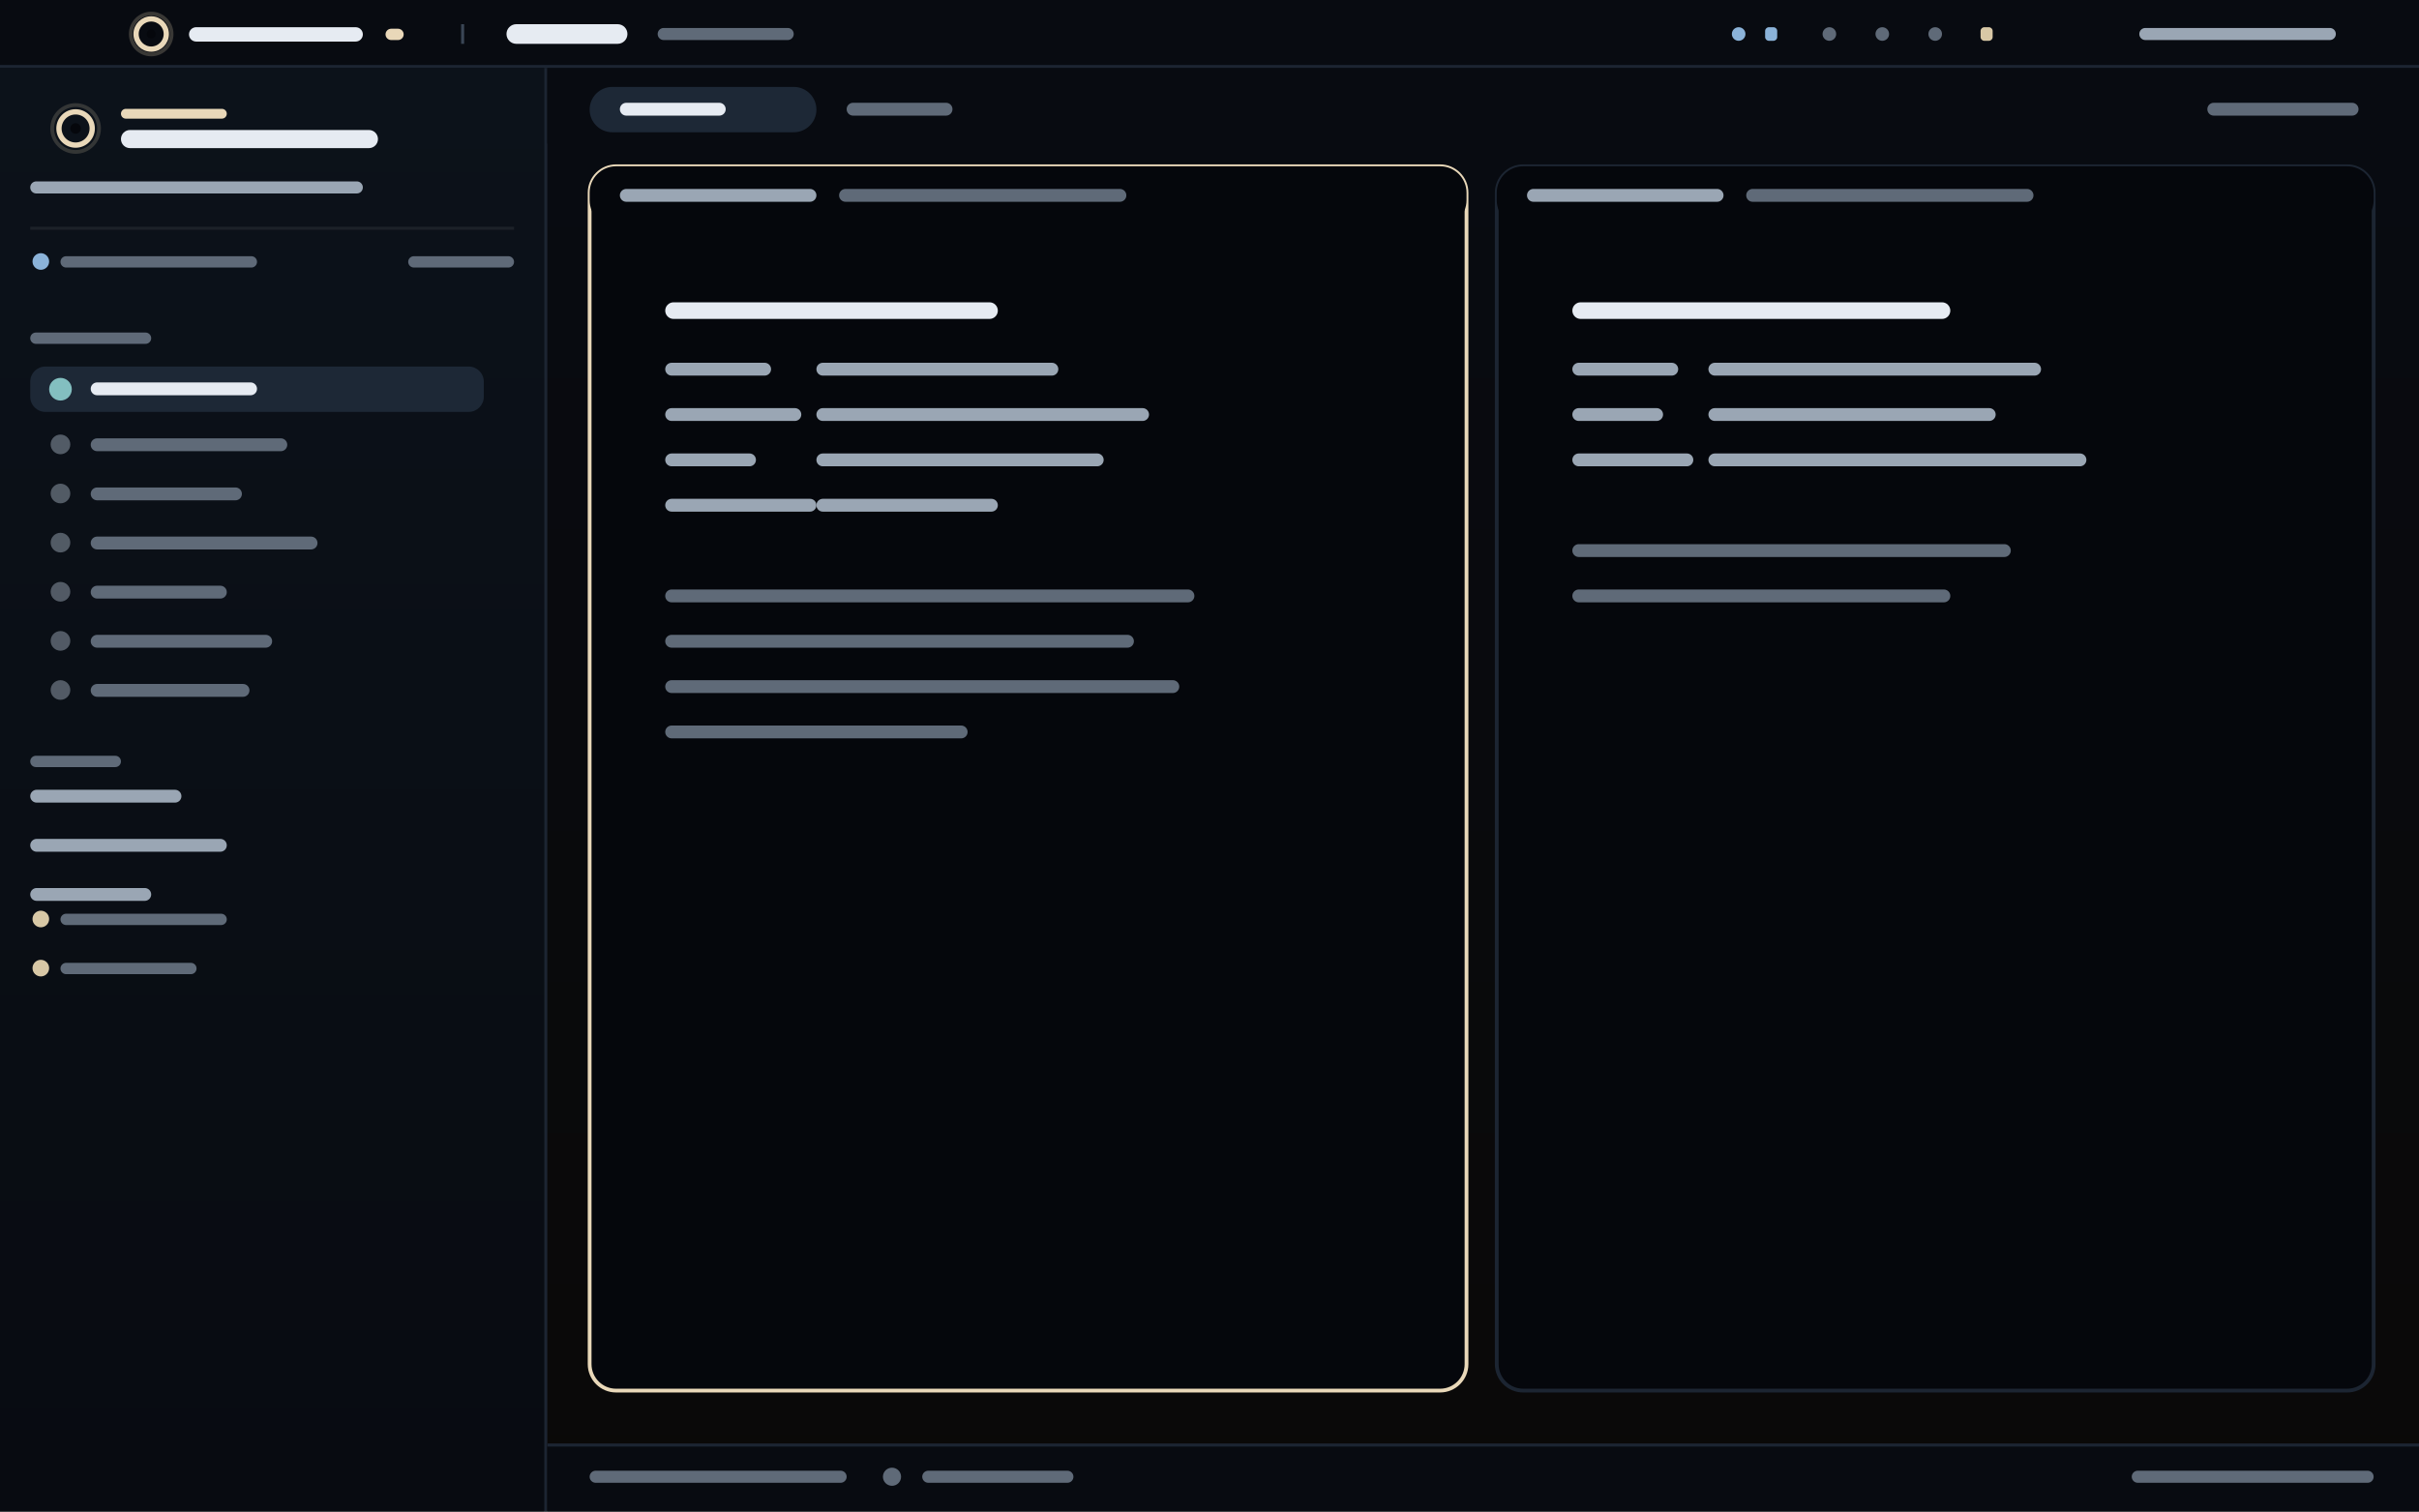
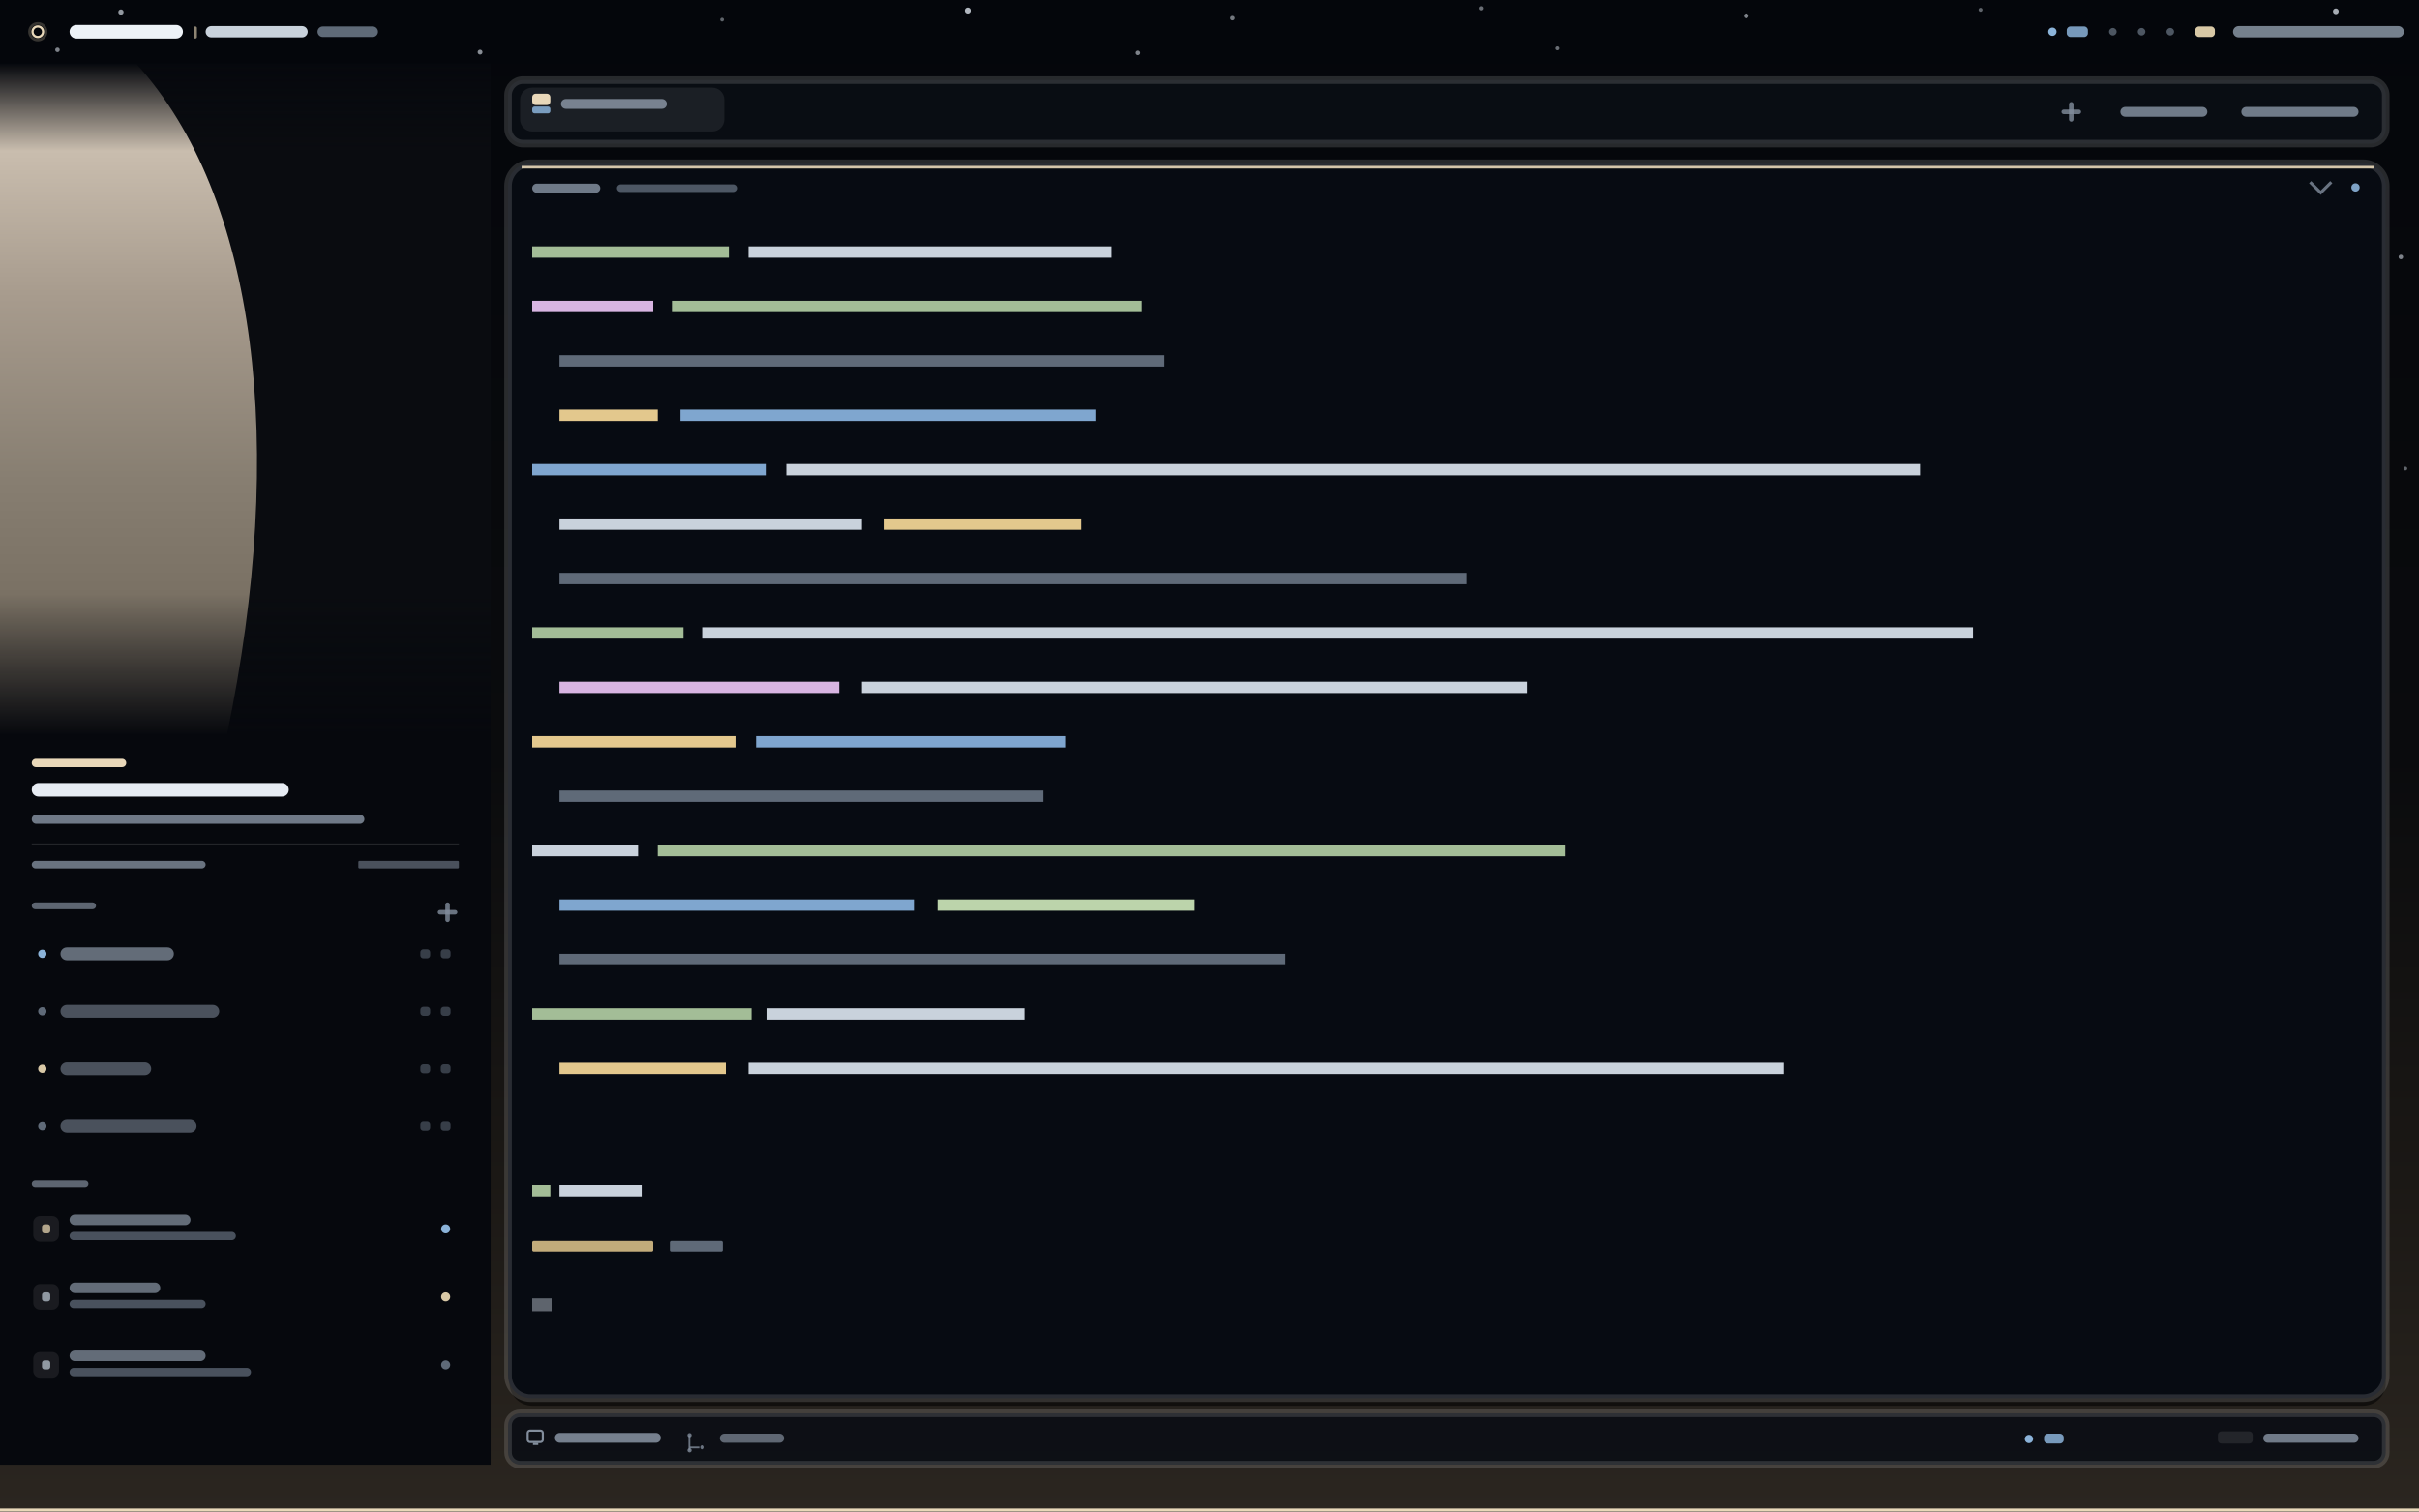
<svg xmlns="http://www.w3.org/2000/svg" viewBox="0 0 320 200">
  <defs>
-     <linearGradient id="rail" x1="0" y1="0" x2="0" y2="1">
-       <stop offset="0" stop-color="#0c121a" />
-       <stop offset="1" stop-color="#080b11" />
+     <linearGradient id="sky" x1="0" y1="0" x2="0" y2="1">
+       <stop offset="0" stop-color="#04060b" />
+       <stop offset="0.5" stop-color="#0a0b0d" />
+       <stop offset="0.78" stop-color="#1b1815" />
+       <stop offset="1" stop-color="#2b2620" />
    </linearGradient>
-     <linearGradient id="room" x1="0" y1="0" x2="0" y2="1">
-       <stop offset="0" stop-color="#080b12" />
-       <stop offset="1" stop-color="#0a0908" />
+     <linearGradient id="limb" x1="0" y1="8.4" x2="0" y2="97.3" gradientUnits="userSpaceOnUse">
+       <stop offset="0" stop-color="#c9bdae" stop-opacity="0" />
+       <stop offset="0.13" stop-color="#c9bdae" />
+       <stop offset="0.34" stop-color="#a89c8e" />
+       <stop offset="0.62" stop-color="#877e71" />
+       <stop offset="0.79" stop-color="#7a7164" />
+       <stop offset="1" stop-color="#6f6659" stop-opacity="0" />
+     </linearGradient>
+     <linearGradient id="limbDark" x1="0" y1="8.4" x2="0" y2="97.3" gradientUnits="userSpaceOnUse">
+       <stop offset="0" stop-color="#0a0c10" stop-opacity="0" />
+       <stop offset="0.13" stop-color="#0a0c10" />
+       <stop offset="0.79" stop-color="#0a0c10" />
+       <stop offset="1" stop-color="#0a0c10" stop-opacity="0" />
    </linearGradient>
  </defs>
-   <rect width="320" height="200" fill="url(#room)" />
-   <rect x="0" y="0" width="320" height="9" fill="#080b11" />
-   <rect x="0" y="8.6" width="320" height="0.4" fill="#1c2532" />
-   <circle cx="20" cy="4.5" r="2.7" fill="none" stroke="#e9d8b9" stroke-opacity="0.22" stroke-width="0.5" />
-   <circle cx="20" cy="4.5" r="2" fill="none" stroke="#e9d8b9" stroke-width="0.7" />
-   <circle cx="20" cy="4.5" r="0.6" fill="#05070c" />
-   <rect x="25" y="3.6" width="23" height="1.9" rx="0.95" fill="#e6ebf2" />
-   <rect x="51" y="3.8" width="2.4" height="1.5" rx="0.75" fill="#e9d8b9" />
-   <rect x="61" y="3.2" width="0.4" height="2.6" fill="#3a4655" />
-   <rect x="67" y="3.2" width="16" height="2.6" rx="1.3" fill="#e6ebf2" />
-   <rect x="87" y="3.7" width="18" height="1.6" rx="0.8" fill="#5f6a78" />
-   <circle cx="230" cy="4.5" r="0.9" fill="#8bb3d9" />
-   <rect x="233.5" y="3.6" width="1.6" height="1.8" rx="0.5" fill="#8bb3d9" />
-   <circle cx="242" cy="4.5" r="0.9" fill="#5f6a78" />
-   <circle cx="249" cy="4.5" r="0.9" fill="#5f6a78" />
-   <circle cx="256" cy="4.5" r="0.9" fill="#5f6a78" />
-   <rect x="262" y="3.6" width="1.6" height="1.8" rx="0.5" fill="#d8c8a6" />
-   <rect x="283" y="3.7" width="26" height="1.6" rx="0.8" fill="#9aa6b4" />
-   <rect x="0" y="9" width="72" height="191" fill="url(#rail)" />
-   <circle cx="10" cy="17" r="3.1" fill="none" stroke="#e9d8b9" stroke-opacity="0.18" stroke-width="0.5" />
-   <circle cx="10" cy="17" r="2.2" fill="none" stroke="#e9d8b9" stroke-width="0.7" />
-   <circle cx="10" cy="17" r="0.7" fill="#05070c" />
-   <rect x="16" y="14.4" width="14" height="1.3" rx="0.65" fill="#e9d8b9" />
-   <rect x="16" y="17.2" width="34" height="2.4" rx="1.2" fill="#e6ebf2" />
-   <rect x="4" y="24" width="44" height="1.6" rx="0.8" fill="#9aa6b4" />
-   <rect x="4" y="30" width="64" height="0.4" fill="#ffffff" fill-opacity="0.07" />
-   <circle cx="5.4" cy="34.6" r="1.1" fill="#8bb3d9" />
-   <rect x="8" y="33.9" width="26" height="1.5" rx="0.75" fill="#5f6a78" />
-   <rect x="54" y="33.9" width="14" height="1.5" rx="0.75" fill="#5f6a78" />
-   <rect x="4" y="44" width="16" height="1.5" rx="0.75" fill="#5f6a78" />
-   <rect x="4" y="48.5" width="60" height="6" rx="2" fill="#1d2836" />
-   <circle cx="8" cy="51.5" r="1.5" fill="#83bfc0" />
-   <rect x="12" y="50.6" width="22" height="1.7" rx="0.85" fill="#e6ebf2" />
-   <g fill="#5f6a78">
-     <rect x="12" y="58" width="26" height="1.7" rx="0.85" />
-     <rect x="12" y="64.5" width="20" height="1.7" rx="0.85" />
-     <rect x="12" y="71" width="30" height="1.7" rx="0.85" />
-     <rect x="12" y="77.5" width="18" height="1.7" rx="0.85" />
-     <rect x="12" y="84" width="24" height="1.7" rx="0.85" />
-     <rect x="12" y="90.5" width="21" height="1.7" rx="0.85" />
+   <rect width="320" height="200" fill="#04060b" />
+   <rect width="320" height="200" fill="url(#sky)" />
+   <rect y="199.6" width="320" height="0.4" fill="#e9d8b9" />
+   <g fill="#cfd6df">
+     <circle cx="7.6" cy="6.6" r="0.3" opacity="0.6" />
+     <circle cx="16" cy="1.6" r="0.35" opacity="0.7" />
+     <circle cx="63.5" cy="6.9" r="0.32" opacity="0.65" />
+     <circle cx="95.5" cy="2.6" r="0.25" opacity="0.45" />
+     <circle cx="128" cy="1.4" r="0.4" opacity="0.85" />
+     <circle cx="150.5" cy="7" r="0.3" opacity="0.6" />
+     <circle cx="163" cy="2.4" r="0.3" opacity="0.55" />
+     <circle cx="196" cy="1.1" r="0.28" opacity="0.5" />
+     <circle cx="206" cy="6.4" r="0.26" opacity="0.5" />
+     <circle cx="231" cy="2.1" r="0.32" opacity="0.6" />
+     <circle cx="262" cy="1.3" r="0.26" opacity="0.45" />
+     <circle cx="309" cy="1.5" r="0.38" opacity="0.8" />
+     <circle cx="317.6" cy="34" r="0.3" opacity="0.6" />
+     <circle cx="318.2" cy="62" r="0.25" opacity="0.45" />
  </g>
-   <g fill="#9aa6b4" fill-opacity="0.5">
-     <circle cx="8" cy="58.8" r="1.3" />
-     <circle cx="8" cy="65.3" r="1.3" />
-     <circle cx="8" cy="71.8" r="1.3" />
-     <circle cx="8" cy="78.3" r="1.3" />
-     <circle cx="8" cy="84.8" r="1.3" />
-     <circle cx="8" cy="91.3" r="1.3" />
+   <circle cx="5" cy="4.2" r="1.1" fill="none" stroke="#e9d8b9" stroke-opacity="0.22" stroke-width="0.35" />
+   <circle cx="5" cy="4.2" r="0.7" fill="none" stroke="#e9d8b9" stroke-width="0.3" />
+   <circle cx="5" cy="4.2" r="0.3" fill="#05070c" />
+   <rect x="9.2" y="3.3" width="15" height="1.8" rx="0.9" fill="#edf2f7" />
+   <rect x="25.6" y="3.5" width="0.45" height="1.6" rx="0.2" fill="#e9d8b9" fill-opacity="0.6" />
+   <rect x="27.2" y="3.45" width="13.5" height="1.5" rx="0.75" fill="#c9d2dc" />
+   <rect x="42" y="3.5" width="8" height="1.4" rx="0.7" fill="#5f6a78" />
+   <circle cx="271.5" cy="4.2" r="0.55" fill="#8bb3d9" />
+   <rect x="273.4" y="3.5" width="2.8" height="1.4" rx="0.5" fill="#8bb3d9" fill-opacity="0.85" />
+   <g fill="#5f6a78" fill-opacity="0.8">
+     <circle cx="279.5" cy="4.2" r="0.5" />
+     <circle cx="283.3" cy="4.2" r="0.5" />
+     <circle cx="287.1" cy="4.2" r="0.5" />
  </g>
-   <rect x="4" y="100" width="12" height="1.5" rx="0.75" fill="#5f6a78" />
-   <g fill="#9aa6b4">
-     <rect x="4" y="104.5" width="20" height="1.7" rx="0.85" />
-     <rect x="4" y="111" width="26" height="1.7" rx="0.85" />
-     <rect x="4" y="117.5" width="16" height="1.7" rx="0.85" />
+   <rect x="290.4" y="3.5" width="2.6" height="1.4" rx="0.5" fill="#d8c8a6" />
+   <rect x="295.4" y="3.45" width="22.6" height="1.5" rx="0.75" fill="#828d9c" fill-opacity="0.9" />
+   <rect x="0" y="8.4" width="64.9" height="185.4" fill="#06080d" />
+   <path d="M18,8.4 C34,26 38,59 30,97.3 L64.9,97.3 L64.9,8.4 Z" fill="url(#limbDark)" />
+   <path d="M18,8.4 C34,26 38,59 30,97.3 L0,97.3 L0,8.4 Z" fill="url(#limb)" />
+   <rect x="4.2" y="100.4" width="12.5" height="1.1" rx="0.55" fill="#e9d8b9" />
+   <rect x="4.2" y="103.6" width="34" height="1.8" rx="0.9" fill="#e7ecf3" />
+   <rect x="4.2" y="107.8" width="44" height="1.2" rx="0.6" fill="#828d9c" fill-opacity="0.85" />
+   <rect x="4.2" y="111.6" width="56.5" height="0.15" fill="#ffffff" fill-opacity="0.12" />
+   <rect x="4.2" y="113.9" width="23" height="1" rx="0.5" fill="#828d9c" fill-opacity="0.8" />
+   <rect x="47.4" y="113.9" width="13.3" height="1" rx="0.15" fill="#828d9c" fill-opacity="0.55" />
+   <rect x="4.2" y="119.4" width="8.5" height="0.9" rx="0.45" fill="#828d9c" fill-opacity="0.7" />
+   <rect x="57.9" y="120.4" width="2.6" height="0.6" rx="0.3" fill="#828d9c" fill-opacity="0.8" />
+   <rect x="58.9" y="119.4" width="0.6" height="2.6" rx="0.3" fill="#828d9c" fill-opacity="0.8" />
+   <circle cx="5.6" cy="126.2" r="0.55" fill="#8bb3d9" />
+   <rect x="8" y="125.35" width="15" height="1.7" rx="0.85" fill="#828d9c" fill-opacity="0.75" />
+   <rect x="55.6" y="125.6" width="1.3" height="1.2" rx="0.4" fill="#5f6a78" fill-opacity="0.55" />
+   <rect x="58.3" y="125.6" width="1.3" height="1.2" rx="0.4" fill="#5f6a78" fill-opacity="0.55" />
+   <circle cx="5.6" cy="133.8" r="0.55" fill="#5f6a78" />
+   <rect x="8" y="132.95" width="21" height="1.7" rx="0.85" fill="#828d9c" fill-opacity="0.55" />
+   <rect x="55.6" y="133.2" width="1.3" height="1.2" rx="0.4" fill="#5f6a78" fill-opacity="0.55" />
+   <rect x="58.3" y="133.2" width="1.3" height="1.2" rx="0.4" fill="#5f6a78" fill-opacity="0.55" />
+   <circle cx="5.6" cy="141.4" r="0.55" fill="#d8c8a6" />
+   <rect x="8" y="140.55" width="12" height="1.7" rx="0.85" fill="#828d9c" fill-opacity="0.55" />
+   <rect x="55.6" y="140.8" width="1.3" height="1.2" rx="0.4" fill="#5f6a78" fill-opacity="0.55" />
+   <rect x="58.3" y="140.8" width="1.3" height="1.2" rx="0.4" fill="#5f6a78" fill-opacity="0.55" />
+   <circle cx="5.6" cy="149" r="0.55" fill="#5f6a78" />
+   <rect x="8" y="148.15" width="18" height="1.7" rx="0.85" fill="#828d9c" fill-opacity="0.55" />
+   <rect x="55.6" y="148.4" width="1.3" height="1.2" rx="0.4" fill="#5f6a78" fill-opacity="0.55" />
+   <rect x="58.3" y="148.4" width="1.3" height="1.2" rx="0.4" fill="#5f6a78" fill-opacity="0.55" />
+   <rect x="4.2" y="156.2" width="7.5" height="0.9" rx="0.45" fill="#828d9c" fill-opacity="0.7" />
+   <rect x="4.4" y="160.9" width="3.4" height="3.4" rx="0.9" fill="#ffffff" fill-opacity="0.08" />
+   <rect x="5.55" y="162" width="1.1" height="1.2" rx="0.35" fill="#d8c8a6" fill-opacity="0.8" />
+   <rect x="9.2" y="160.7" width="16" height="1.4" rx="0.7" fill="#828d9c" fill-opacity="0.75" />
+   <rect x="9.2" y="163" width="22" height="1.1" rx="0.55" fill="#5f6a78" fill-opacity="0.75" />
+   <circle cx="58.95" cy="162.6" r="0.6" fill="#8bb3d9" />
+   <rect x="4.4" y="169.9" width="3.4" height="3.4" rx="0.9" fill="#ffffff" fill-opacity="0.08" />
+   <rect x="5.55" y="171" width="1.1" height="1.2" rx="0.35" fill="#b7c2cd" fill-opacity="0.75" />
+   <rect x="9.2" y="169.7" width="12" height="1.4" rx="0.7" fill="#828d9c" fill-opacity="0.75" />
+   <rect x="9.2" y="172" width="18" height="1.1" rx="0.55" fill="#5f6a78" fill-opacity="0.75" />
+   <circle cx="58.95" cy="171.6" r="0.6" fill="#d8c8a6" />
+   <rect x="4.4" y="178.9" width="3.4" height="3.4" rx="0.9" fill="#ffffff" fill-opacity="0.08" />
+   <rect x="5.55" y="180" width="1.1" height="1.2" rx="0.35" fill="#b7c2cd" fill-opacity="0.75" />
+   <rect x="9.2" y="178.7" width="18" height="1.4" rx="0.7" fill="#828d9c" fill-opacity="0.75" />
+   <rect x="9.2" y="181" width="24" height="1.1" rx="0.55" fill="#5f6a78" fill-opacity="0.75" />
+   <circle cx="58.95" cy="180.6" r="0.6" fill="#5f6a78" />
+   <rect x="67.2" y="10.6" width="248.4" height="8.4" rx="2" fill="#0a0e15" fill-opacity="0.9" stroke="#ffffff" stroke-opacity="0.14" />
+   <rect x="68.8" y="11.6" width="27" height="5.8" rx="1.6" fill="#ffffff" fill-opacity="0.075" />
+   <rect x="70.4" y="12.4" width="2.4" height="1.5" rx="0.45" fill="#e9d8b9" />
+   <rect x="70.4" y="14.1" width="2.4" height="0.9" rx="0.3" fill="#8bb3d9" fill-opacity="0.85" />
+   <rect x="74.2" y="13.1" width="14" height="1.3" rx="0.65" fill="#828d9c" fill-opacity="0.9" />
+   <rect x="272.7" y="14.5" width="2.6" height="0.6" rx="0.3" fill="#828d9c" fill-opacity="0.8" />
+   <rect x="273.7" y="13.5" width="0.6" height="2.6" rx="0.3" fill="#828d9c" fill-opacity="0.8" />
+   <rect x="280.5" y="14.15" width="11.5" height="1.3" rx="0.65" fill="#828d9c" fill-opacity="0.85" />
+   <rect x="296.5" y="14.15" width="15.5" height="1.3" rx="0.65" fill="#828d9c" fill-opacity="0.85" />
+   <rect x="67.4" y="22.6" width="248.2" height="163.4" rx="3" fill="#000000" fill-opacity="0.55" />
+   <rect x="67.2" y="21.6" width="248.4" height="163.4" rx="3" fill="#070b12" stroke="#ffffff" stroke-opacity="0.14" />
+   <rect x="69" y="21.95" width="245" height="0.35" fill="#e9d8b9" fill-opacity="0.9" />
+   <rect x="70.4" y="24.3" width="9" height="1.2" rx="0.6" fill="#828d9c" fill-opacity="0.85" />
+   <rect x="81.6" y="24.4" width="16" height="1" rx="0.5" fill="#5f6a78" fill-opacity="0.8" />
+   <path d="M305.6,24.1 L307,25.5 L308.4,24.1" fill="none" stroke="#828d9c" stroke-opacity="0.8" stroke-width="0.4" />
+   <circle cx="311.6" cy="24.8" r="0.55" fill="#8bb3d9" fill-opacity="0.9" />
+   <g>
+     <rect x="70.4" y="32.6" width="26" height="1.5" fill="#a3bd97" />
+     <rect x="99" y="32.6" width="48" height="1.5" fill="#c9d2dc" />
+     <rect x="70.4" y="39.8" width="16" height="1.5" fill="#d8b5e2" />
+     <rect x="89" y="39.8" width="62" height="1.5" fill="#a3bd97" />
+     <rect x="74" y="47" width="80" height="1.5" fill="#5f6a78" />
+     <rect x="74" y="54.2" width="13" height="1.5" fill="#e3c88d" />
+     <rect x="90" y="54.2" width="55" height="1.5" fill="#7fa6cf" />
+     <rect x="70.4" y="61.4" width="31" height="1.5" fill="#7fa6cf" />
+     <rect x="104" y="61.4" width="150" height="1.5" fill="#c9d2dc" />
+     <rect x="74" y="68.6" width="40" height="1.5" fill="#c9d2dc" />
+     <rect x="117" y="68.6" width="26" height="1.5" fill="#e3c88d" />
+     <rect x="74" y="75.8" width="120" height="1.5" fill="#5f6a78" />
+     <rect x="70.4" y="83" width="20" height="1.5" fill="#a3bd97" />
+     <rect x="93" y="83" width="168" height="1.5" fill="#c9d2dc" />
+     <rect x="74" y="90.2" width="37" height="1.5" fill="#d8b5e2" />
+     <rect x="114" y="90.2" width="88" height="1.5" fill="#c9d2dc" />
+     <rect x="70.4" y="97.4" width="27" height="1.5" fill="#e3c88d" />
+     <rect x="100" y="97.4" width="41" height="1.5" fill="#7fa6cf" />
+     <rect x="74" y="104.6" width="64" height="1.5" fill="#5f6a78" />
+     <rect x="70.4" y="111.8" width="14" height="1.5" fill="#c9d2dc" />
+     <rect x="87" y="111.8" width="120" height="1.5" fill="#a3bd97" />
+     <rect x="74" y="119" width="47" height="1.5" fill="#7fa6cf" />
+     <rect x="124" y="119" width="34" height="1.5" fill="#bcd4ab" />
+     <rect x="74" y="126.2" width="96" height="1.5" fill="#5f6a78" />
+     <rect x="70.4" y="133.4" width="29" height="1.5" fill="#a3bd97" />
+     <rect x="101.5" y="133.4" width="34" height="1.5" fill="#c9d2dc" />
+     <rect x="74" y="140.6" width="22" height="1.5" fill="#e3c88d" />
+     <rect x="99" y="140.6" width="137" height="1.5" fill="#c9d2dc" />
+     <rect x="70.4" y="156.8" width="2.4" height="1.5" fill="#a3bd97" />
+     <rect x="74" y="156.8" width="11" height="1.5" fill="#c9d2dc" />
+     <rect x="70.4" y="164.2" width="16" height="1.4" rx="0.2" fill="#e3c88d" fill-opacity="0.85" />
+     <rect x="88.6" y="164.2" width="7" height="1.4" rx="0.2" fill="#5f6a78" />
+     <rect x="70.4" y="171.8" width="2.6" height="1.7" fill="#c9d2dc" fill-opacity="0.45" />
  </g>
-   <circle cx="5.4" cy="121.6" r="1.1" fill="#d8c8a6" />
-   <circle cx="5.4" cy="128.1" r="1.1" fill="#d8c8a6" />
-   <rect x="8" y="120.9" width="22" height="1.5" rx="0.75" fill="#5f6a78" />
-   <rect x="8" y="127.4" width="18" height="1.5" rx="0.75" fill="#5f6a78" />
-   <rect x="72" y="9" width="0.4" height="191" fill="#1c2532" />
-   <rect x="72.4" y="9" width="247.6" height="10" fill="#080b11" />
-   <rect x="78" y="11.5" width="30" height="6" rx="3" fill="#1d2836" />
-   <rect x="82" y="13.6" width="14" height="1.7" rx="0.85" fill="#e6ebf2" />
-   <rect x="112" y="13.6" width="14" height="1.7" rx="0.85" fill="#5f6a78" />
-   <rect x="292" y="13.6" width="20" height="1.7" rx="0.85" fill="#5f6a78" />
-   <rect x="78" y="22" width="116" height="162" rx="3.5" fill="#05070c" stroke="#e9d8b9" stroke-width="0.5" />
-   <rect x="78" y="22" width="116" height="8" rx="3.5" fill="#05070c" />
-   <rect x="82" y="25" width="26" height="1.7" rx="0.85" fill="#9aa6b4" />
-   <rect x="111" y="25" width="38" height="1.7" rx="0.85" fill="#5f6a78" />
-   <rect x="88" y="40" width="44" height="2.2" rx="1.1" fill="#e6ebf2" />
-   <g fill="#9aa6b4">
-     <rect x="88" y="48" width="14" height="1.7" rx="0.85" />
-     <rect x="108" y="48" width="32" height="1.7" rx="0.85" />
-     <rect x="88" y="54" width="18" height="1.7" rx="0.85" />
-     <rect x="108" y="54" width="44" height="1.7" rx="0.85" />
-     <rect x="88" y="60" width="12" height="1.7" rx="0.85" />
-     <rect x="108" y="60" width="38" height="1.7" rx="0.85" />
-     <rect x="88" y="66" width="20" height="1.7" rx="0.85" />
-     <rect x="108" y="66" width="24" height="1.7" rx="0.85" />
-   </g>
-   <g fill="#5f6a78">
-     <rect x="88" y="78" width="70" height="1.7" rx="0.85" />
-     <rect x="88" y="84" width="62" height="1.7" rx="0.85" />
-     <rect x="88" y="90" width="68" height="1.7" rx="0.85" />
-     <rect x="88" y="96" width="40" height="1.7" rx="0.85" />
-   </g>
-   <rect x="198" y="22" width="116" height="162" rx="3.5" fill="#05070c" stroke="#1c2532" stroke-width="0.5" />
-   <rect x="198" y="22" width="116" height="8" rx="3.5" fill="#05070c" />
-   <rect x="202" y="25" width="26" height="1.7" rx="0.85" fill="#9aa6b4" />
-   <rect x="231" y="25" width="38" height="1.7" rx="0.85" fill="#5f6a78" />
-   <rect x="208" y="40" width="50" height="2.2" rx="1.1" fill="#e6ebf2" />
-   <g fill="#9aa6b4">
-     <rect x="208" y="48" width="14" height="1.7" rx="0.85" />
-     <rect x="226" y="48" width="44" height="1.7" rx="0.85" />
-     <rect x="208" y="54" width="12" height="1.7" rx="0.85" />
-     <rect x="226" y="54" width="38" height="1.7" rx="0.85" />
-     <rect x="208" y="60" width="16" height="1.7" rx="0.85" />
-     <rect x="226" y="60" width="50" height="1.7" rx="0.85" />
-   </g>
-   <g fill="#5f6a78">
-     <rect x="208" y="72" width="58" height="1.7" rx="0.85" />
-     <rect x="208" y="78" width="50" height="1.7" rx="0.85" />
-   </g>
-   <rect x="72.4" y="191" width="247.6" height="9" fill="#080b11" />
-   <rect x="72.4" y="191" width="247.6" height="0.4" fill="#1c2532" />
-   <rect x="78" y="194.6" width="34" height="1.6" rx="0.8" fill="#5f6a78" />
-   <circle cx="118" cy="195.4" r="1.2" fill="#5f6a78" />
-   <rect x="122" y="194.6" width="20" height="1.6" rx="0.8" fill="#5f6a78" />
-   <rect x="282" y="194.6" width="32" height="1.6" rx="0.8" fill="#5f6a78" />
+   <rect x="67.2" y="187" width="248.4" height="6.8" rx="1.6" fill="#0a0e15" fill-opacity="0.9" stroke="#ffffff" stroke-opacity="0.14" />
+   <rect x="69.8" y="189.3" width="2" height="1.5" rx="0.3" fill="none" stroke="#828d9c" stroke-width="0.28" />
+   <rect x="70.5" y="190.9" width="0.7" height="0.3" fill="#828d9c" />
+   <rect x="73.4" y="189.6" width="14" height="1.3" rx="0.65" fill="#828d9c" fill-opacity="0.9" />
+   <circle cx="91.2" cy="189.9" r="0.28" fill="#828d9c" fill-opacity="0.8" />
+   <circle cx="91.2" cy="191.9" r="0.28" fill="#828d9c" fill-opacity="0.8" />
+   <rect x="91.06" y="189.9" width="0.24" height="2" fill="#828d9c" fill-opacity="0.8" />
+   <rect x="91.2" y="191.4" width="1.3" height="0.24" fill="#828d9c" fill-opacity="0.8" />
+   <circle cx="92.9" cy="191.5" r="0.28" fill="#828d9c" fill-opacity="0.8" />
+   <rect x="95.2" y="189.7" width="8.5" height="1.2" rx="0.6" fill="#828d9c" fill-opacity="0.7" />
+   <circle cx="268.4" cy="190.4" r="0.55" fill="#8bb3d9" />
+   <rect x="270.4" y="189.7" width="2.6" height="1.3" rx="0.5" fill="#8bb3d9" fill-opacity="0.85" />
+   <rect x="293.4" y="189.4" width="4.6" height="1.6" rx="0.45" fill="#ffffff" fill-opacity="0.09" />
+   <rect x="299.4" y="189.7" width="12.6" height="1.2" rx="0.6" fill="#828d9c" fill-opacity="0.85" />
</svg>
